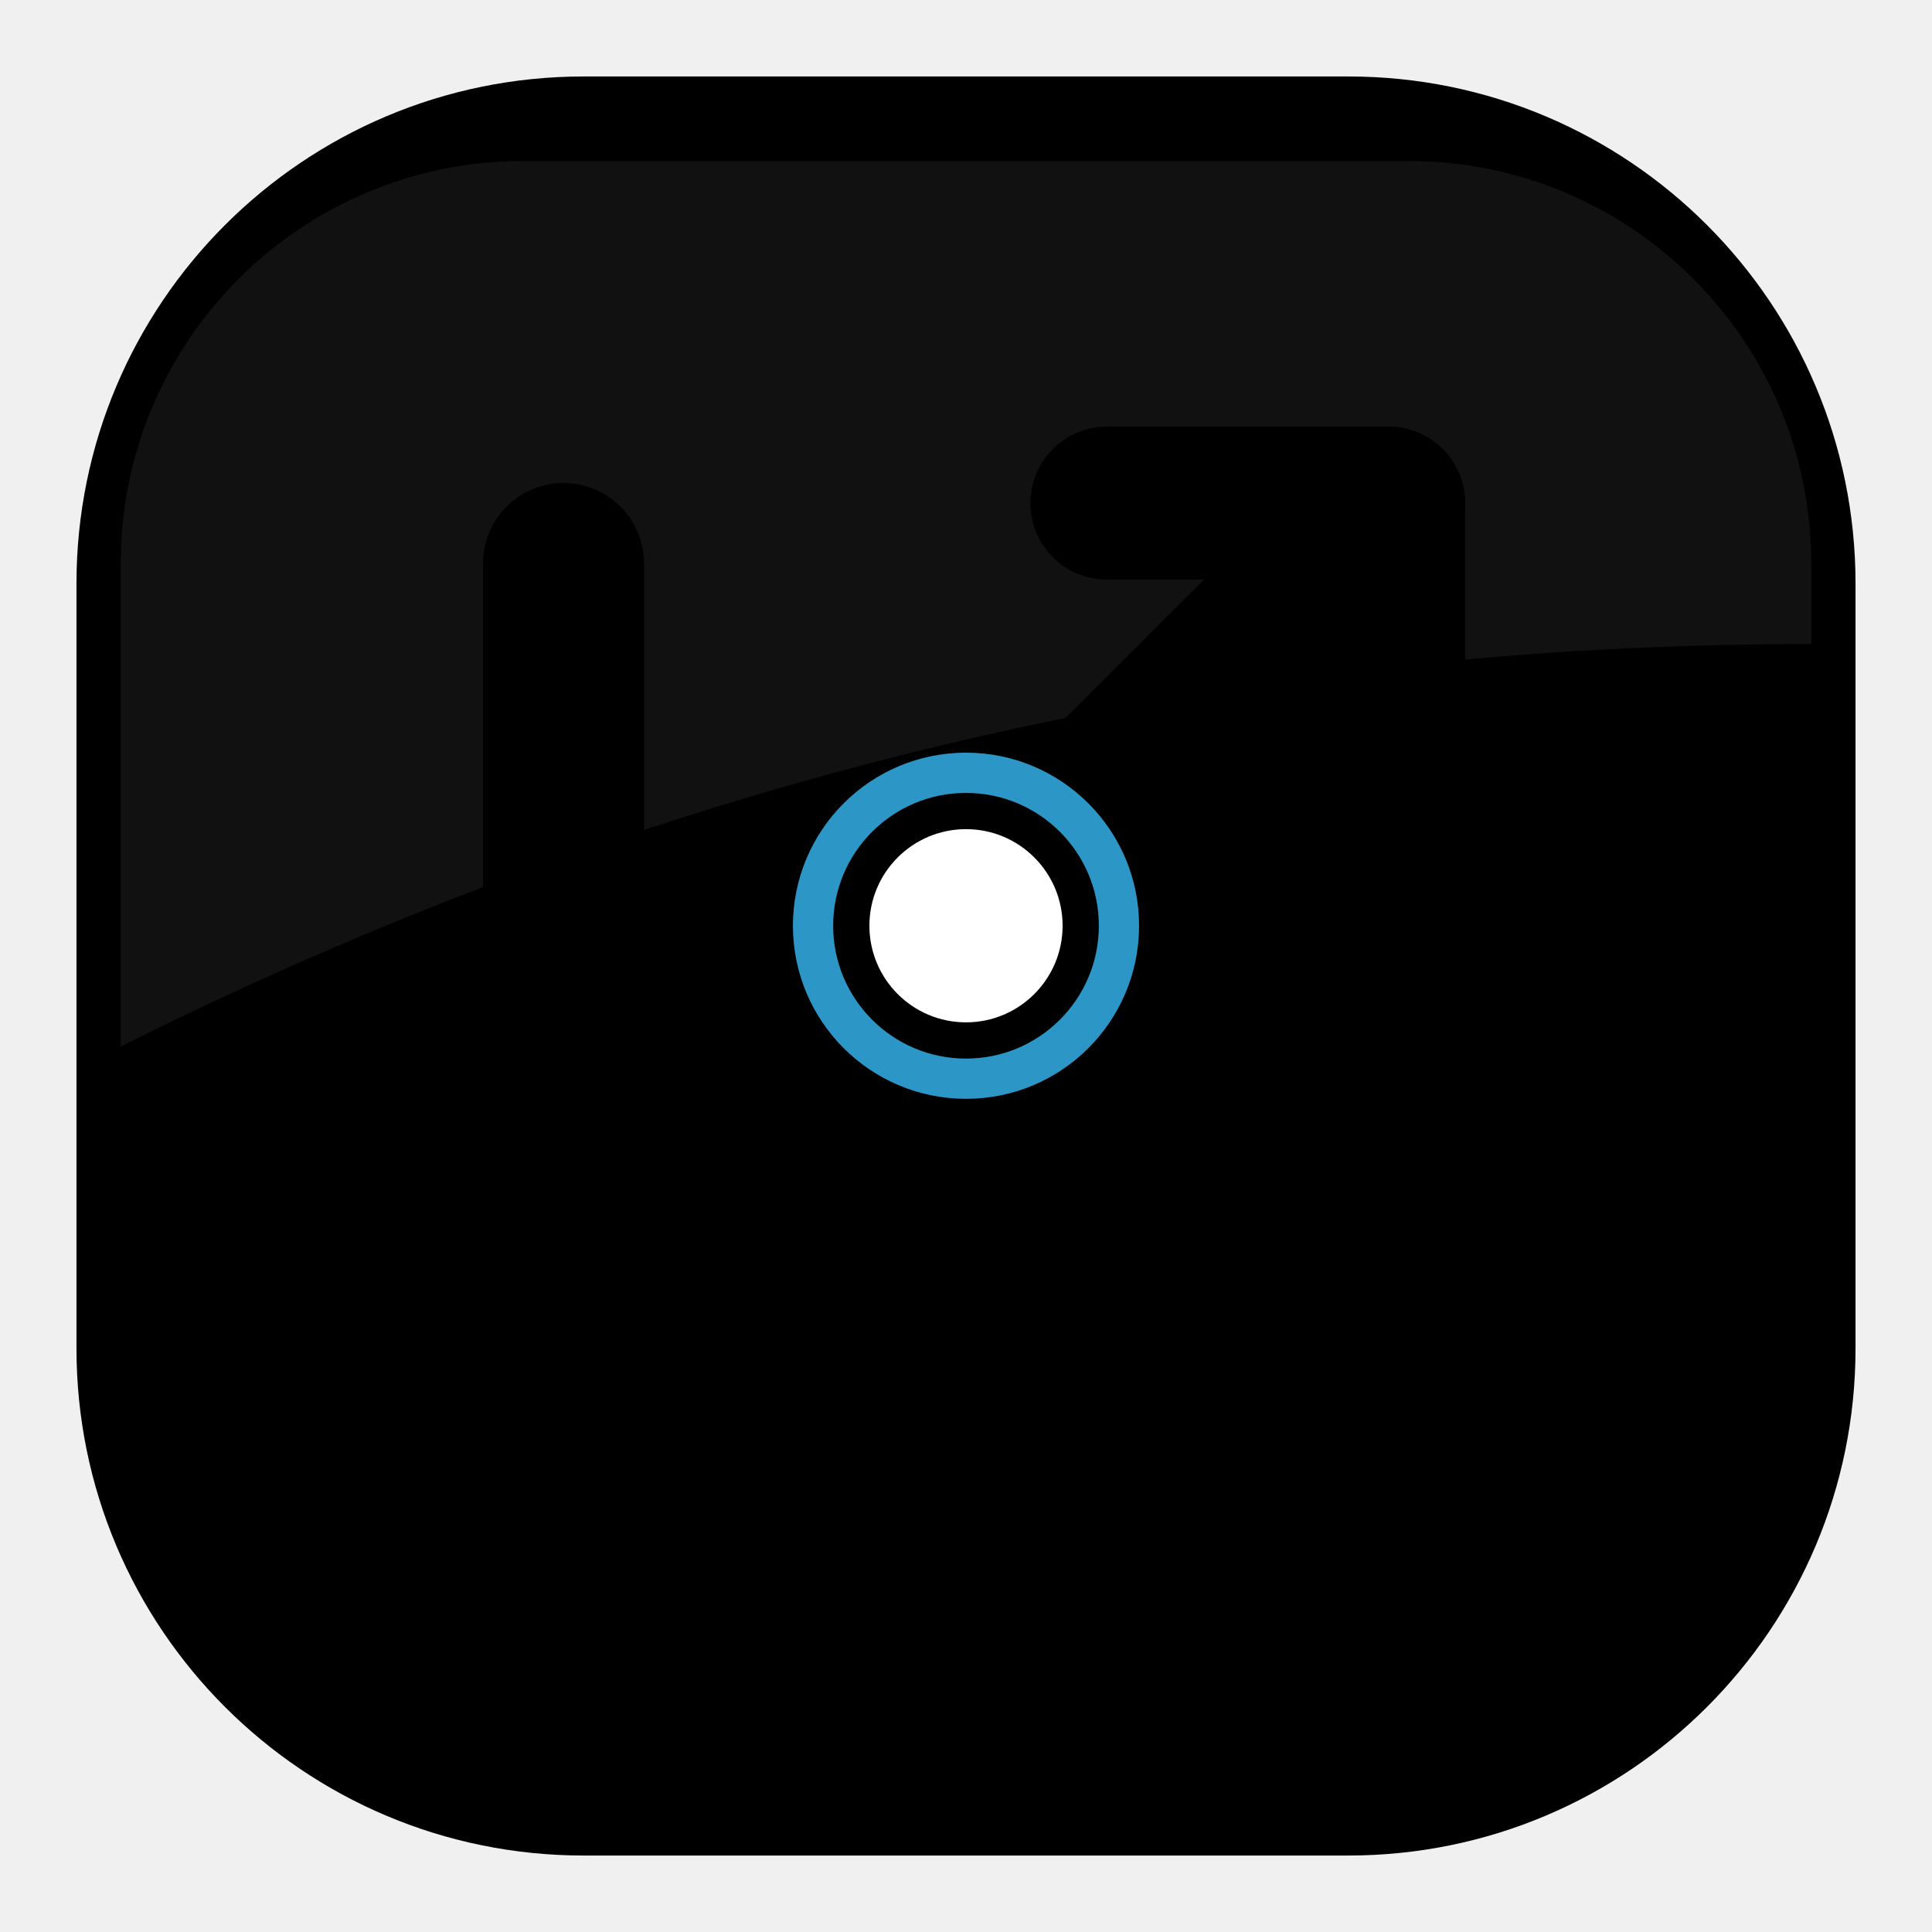
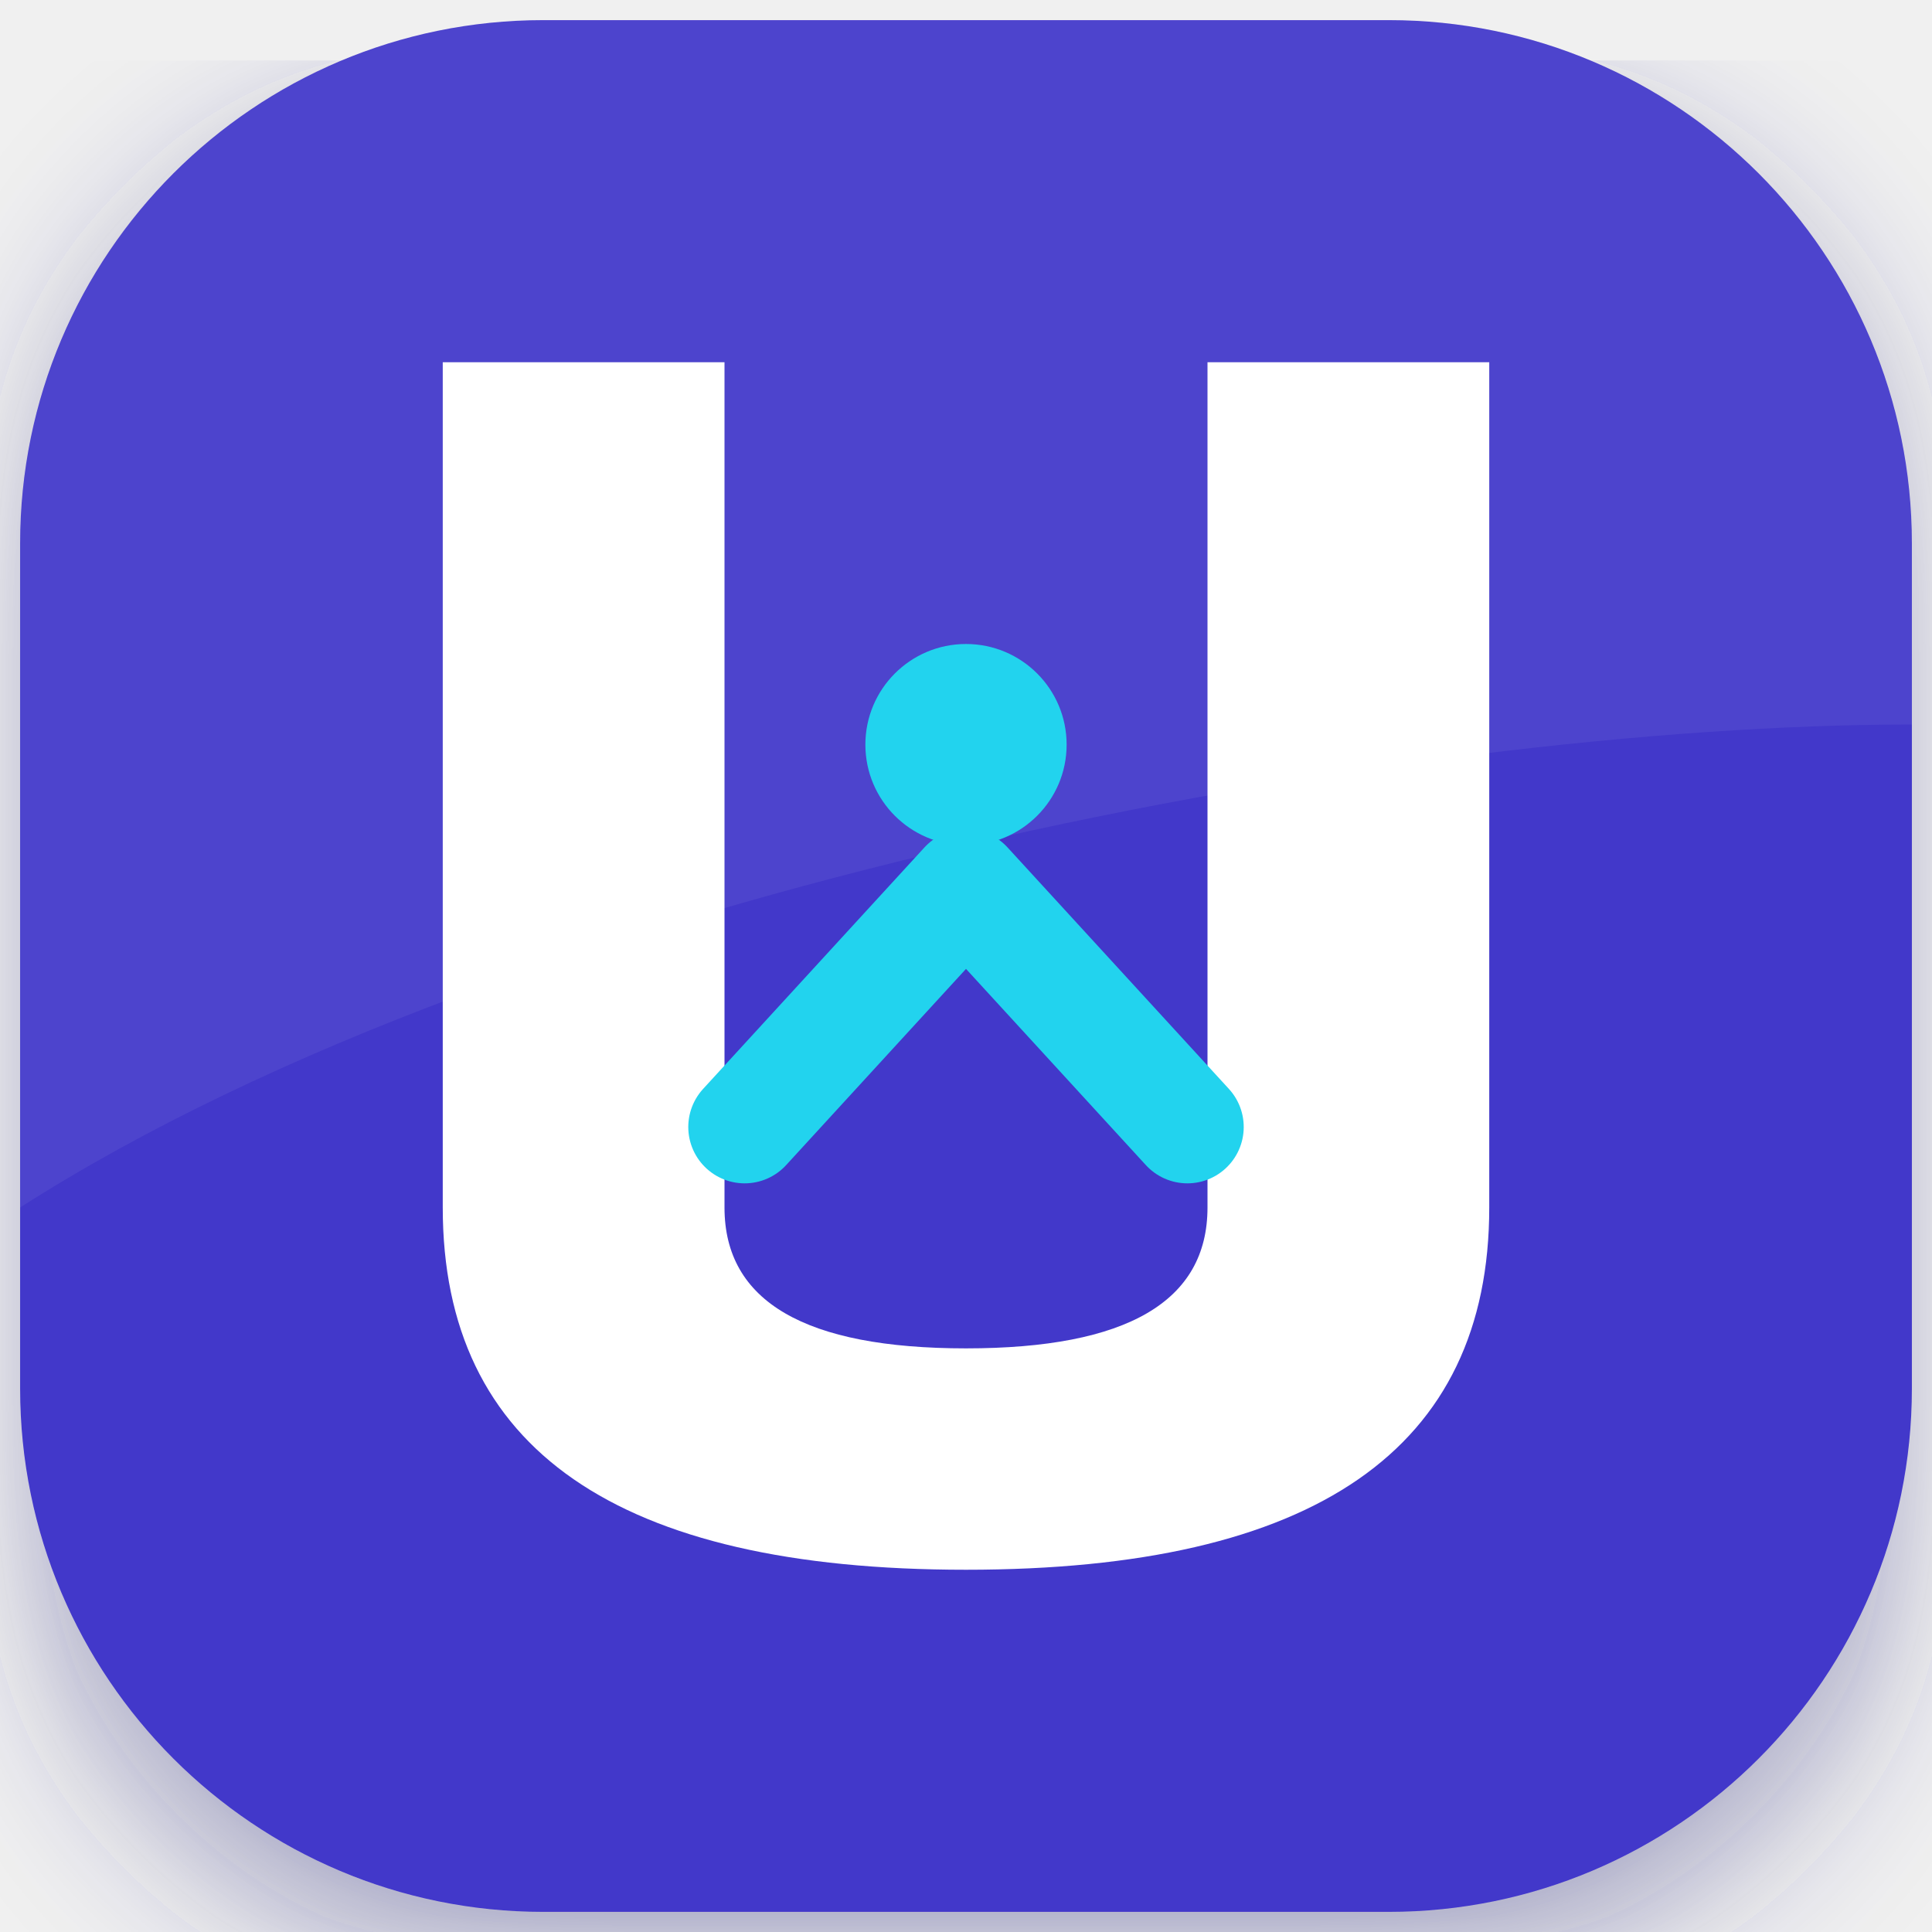
<svg xmlns="http://www.w3.org/2000/svg" viewBox="0 0 48 48" fill="none">
  <defs>
-     <linearGradient id="favBadgeGrad" x1="0%" y1="0%" x2="100%" y2="100%">
-       <stop offset="0%" stopColor="#1E40AF" />
-       <stop offset="50%" stopColor="#4338CA" />
-       <stop offset="100%" stopColor="#6D28D9" />
-     </linearGradient>
-     <linearGradient id="favBorderGrad" x1="0%" y1="0%" x2="100%" y2="100%">
-       <stop offset="0%" stopColor="#93C5FD" stopOpacity="0.7" />
-       <stop offset="50%" stopColor="#A5B4FC" stopOpacity="0.3" />
-       <stop offset="100%" stopColor="#FFFFFF" stopOpacity="0.1" />
-     </linearGradient>
-     <linearGradient id="favFoundationGrad" x1="0%" y1="0%" x2="100%" y2="100%">
-       <stop offset="0%" stopColor="#FFFFFF" />
-       <stop offset="60%" stopColor="#F8FAFC" />
-       <stop offset="100%" stopColor="#E2E8F0" />
-     </linearGradient>
-     <linearGradient id="favArrowGrad" x1="0%" y1="0%" x2="100%" y2="100%">
-       <stop offset="0%" stopColor="#38BDF8" />
-       <stop offset="50%" stopColor="#60A5FA" />
-       <stop offset="100%" stopColor="#818CF8" />
-     </linearGradient>
+     <filter id="s" x="-20%" y="-20%" width="140%" height="140%">
+       <feDropShadow dx="0" dy="1.5" stdDeviation="2" flood-color="#312E81" flood-opacity="0.4" />
+     </filter>
  </defs>
-   <rect x="2.5" y="2.5" width="43" height="43" rx="12" fill="url(#favBadgeGrad)" />
-   <rect x="2.5" y="2.5" width="43" height="43" rx="12" stroke="url(#favBorderGrad)" stroke-width="1.2" />
-   <path d="M3 14C3 8.477 7.477 4 13 4H35C40.523 4 45 8.477 45 14V16C31 16 17 19 3 26V14Z" fill="white" fill-opacity="0.07" />
-   <path d="M14 14V25C14 30.523 18.477 35 24 35C29.523 35 34 30.523 34 25V21" stroke="url(#favFoundationGrad)" stroke-width="4" stroke-linecap="round" stroke-linejoin="round" />
-   <path d="M24 23L34.5 12.5" stroke="url(#favArrowGrad)" stroke-width="3.8" stroke-linecap="round" />
-   <path d="M27.5 12.5H34.5V19.5" stroke="url(#favArrowGrad)" stroke-width="3.8" stroke-linecap="round" stroke-linejoin="round" />
-   <circle cx="24" cy="23" r="2.4" fill="#FFFFFF" />
-   <circle cx="24" cy="23" r="3.8" stroke="#38BDF8" stroke-width="1" stroke-opacity="0.8" />
+   <rect x="0.5" y="0.5" width="47" height="47" rx="13" fill="#4338CA" filter="url(#s)" />
+   <path d="M0.5 13.5C0.5 6.32 6.32 0.5 13.5 0.5H34.5C41.68 0.5 47.5 6.32 47.5 13.5V18C35 18 13 22 0.5 30V13.5Z" fill="white" fill-opacity="0.06" />
+   <path d="M11 9 L11 30 Q11 39 24 39 Q37 39 37 30 L37 9 L30 9 L30 30 Q30 33.5 24 33.5 Q18 33.5 18 30 L18 9 Z" fill="white" />
+   <circle cx="24" cy="18.5" r="2.5" fill="#22D3EE" />
+   <path d="M18.5 28 L24 22 L29.5 28" stroke="#22D3EE" stroke-width="2.8" stroke-linecap="round" stroke-linejoin="round" fill="none" />
</svg>
